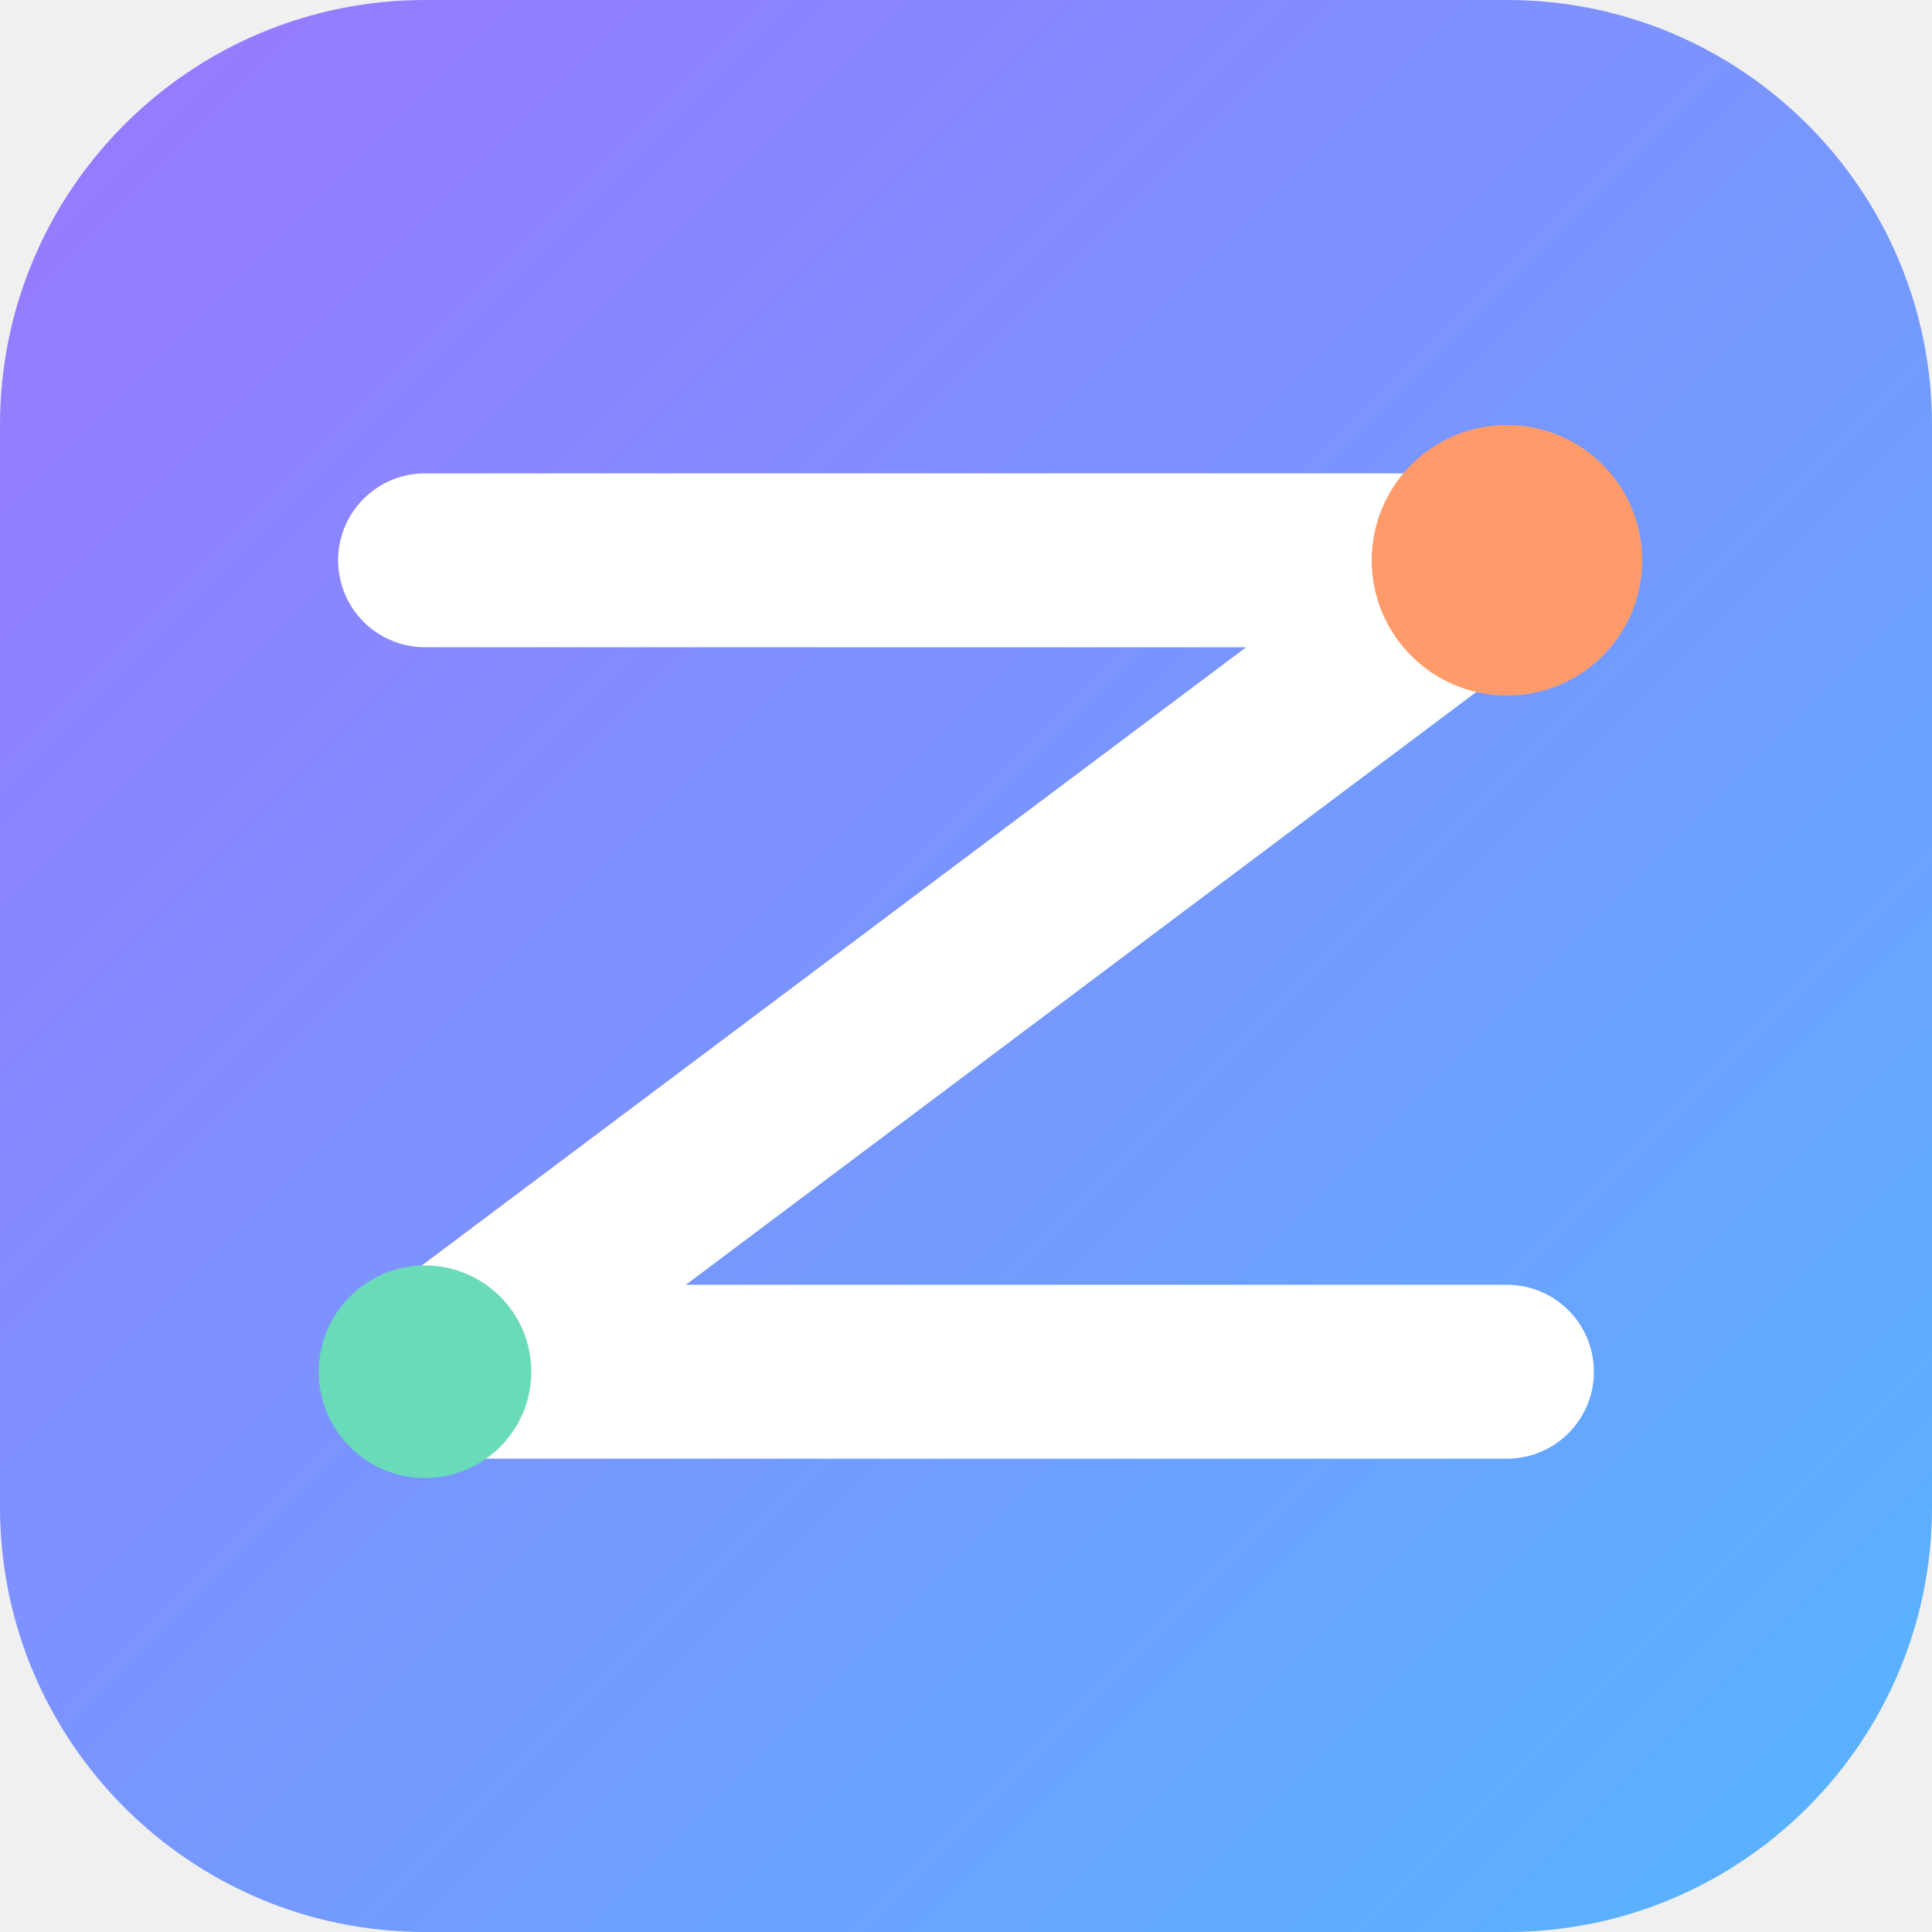
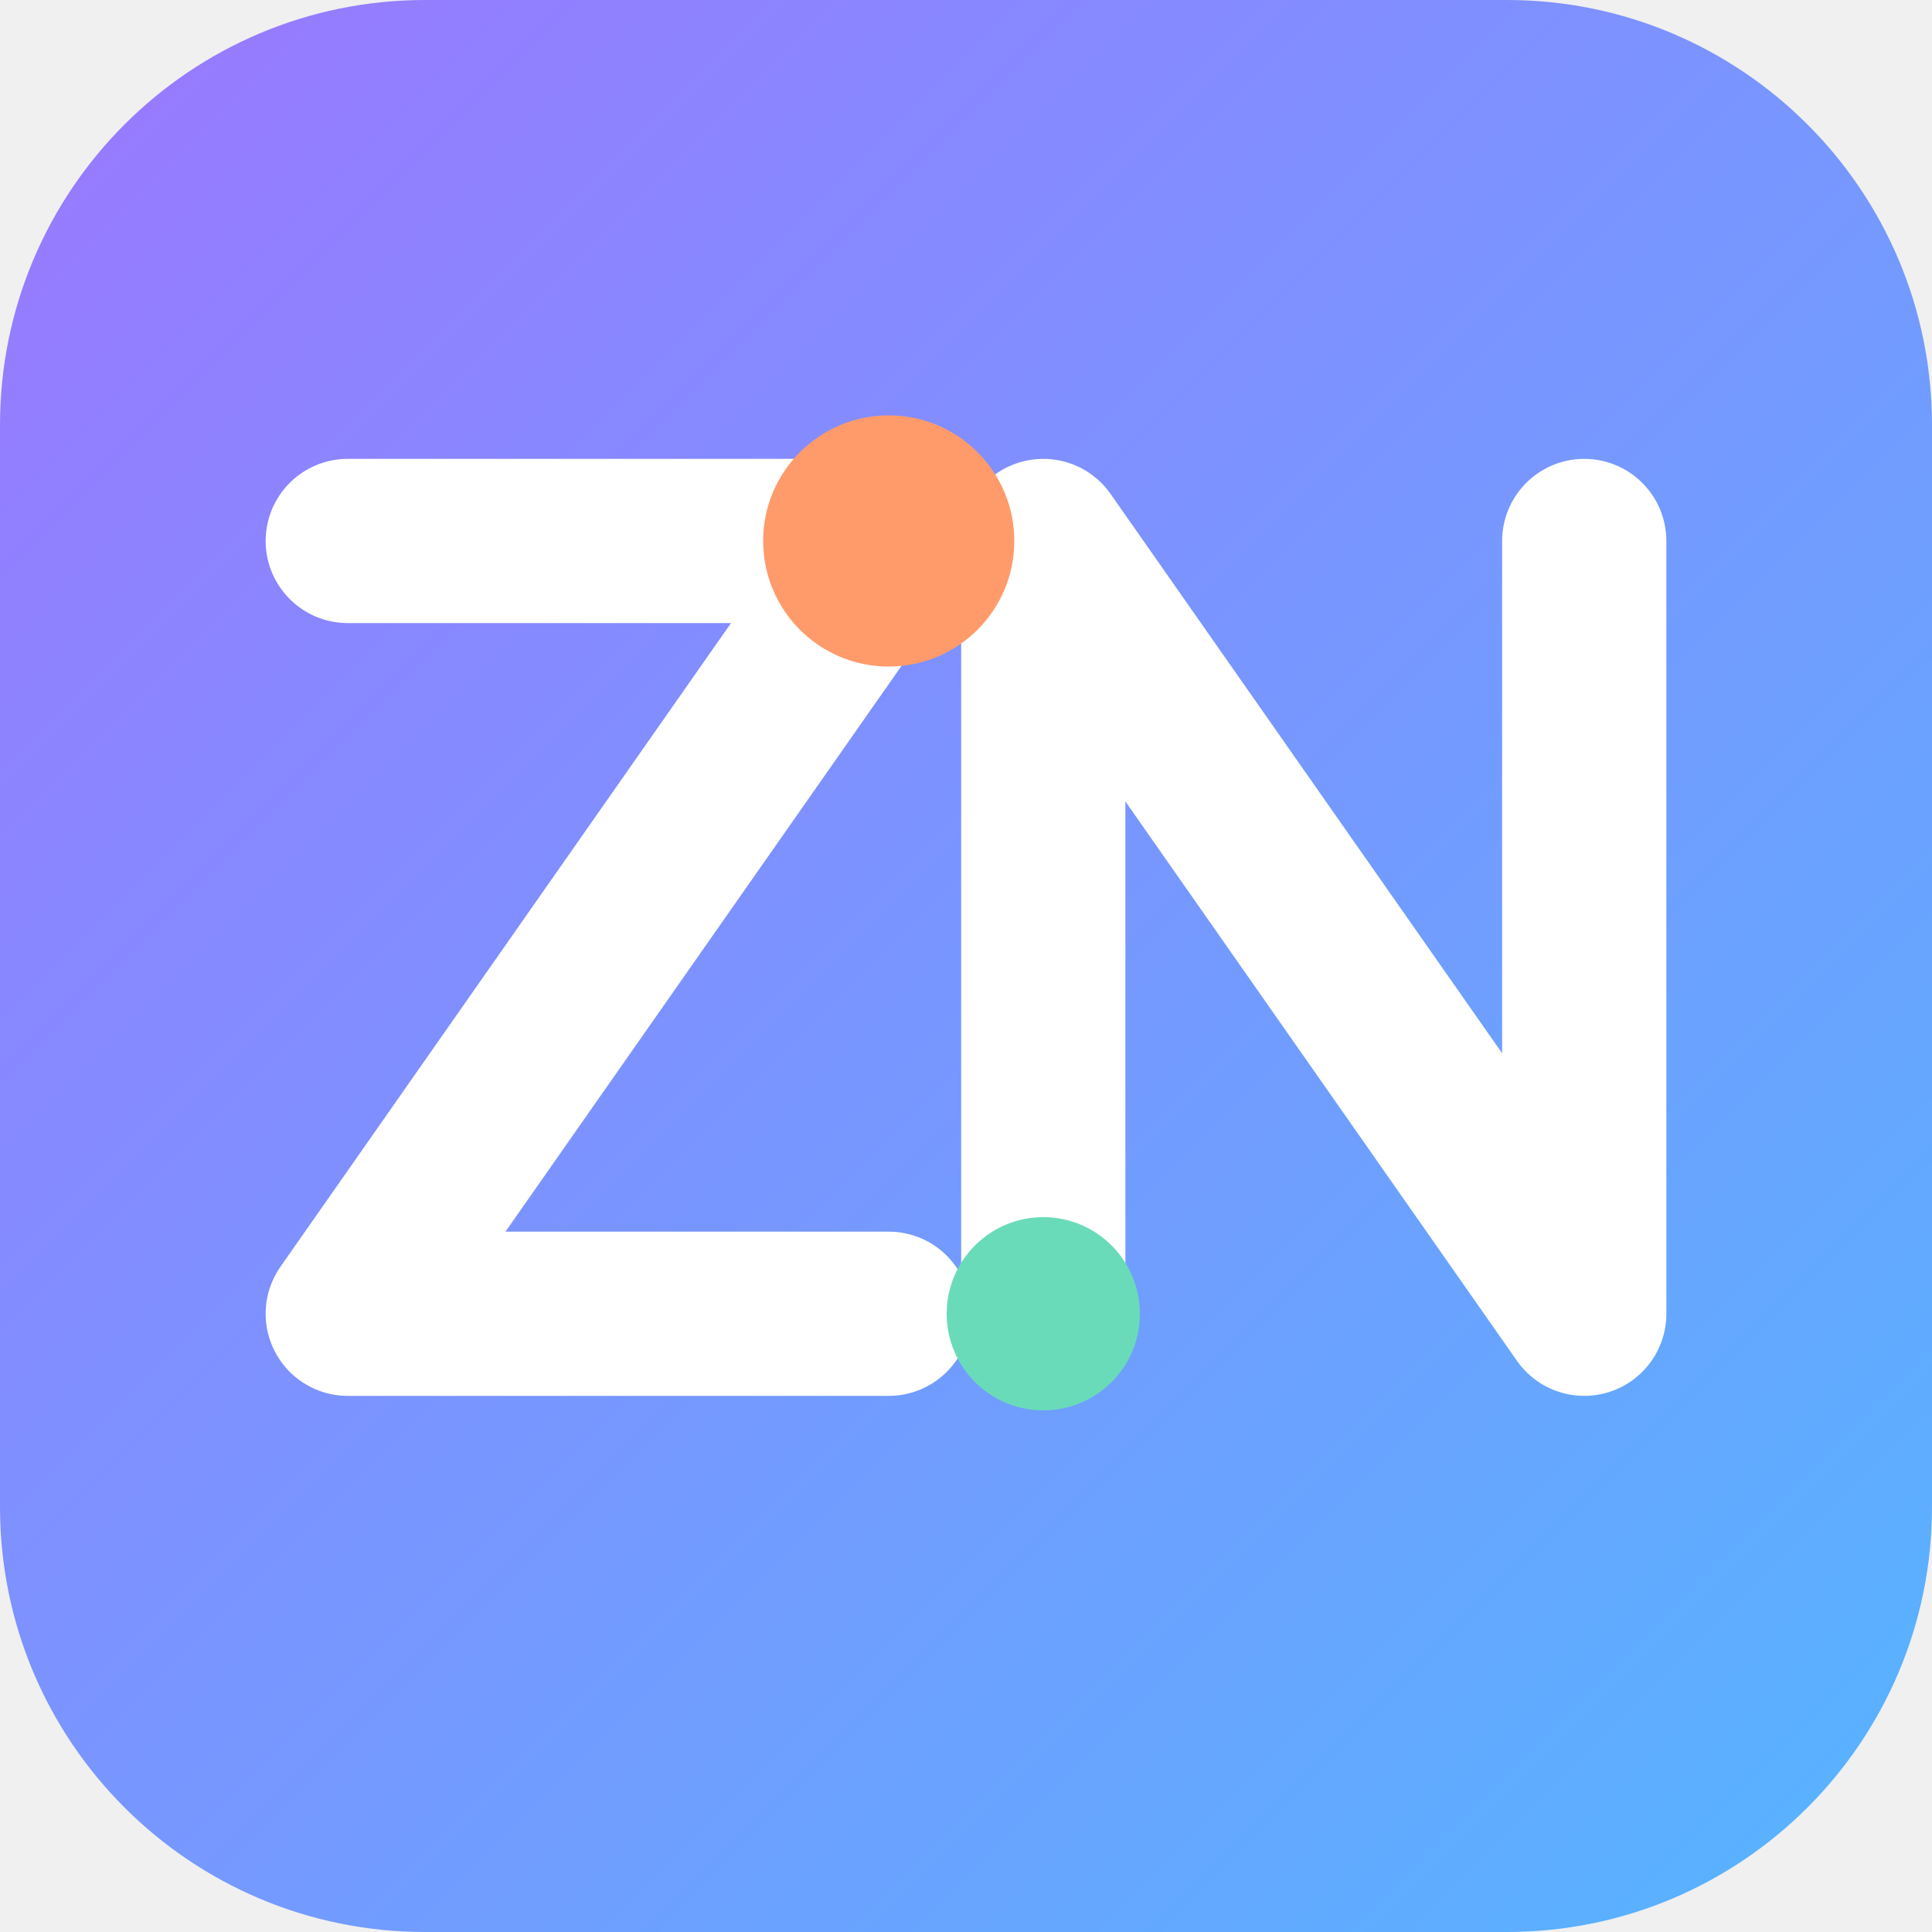
<svg xmlns="http://www.w3.org/2000/svg" viewBox="0 0 100 100">
  <defs>
    <linearGradient id="bg" x1="0" y1="0" x2="1" y2="1">
      <stop offset="0%" stop-color="#9B77FF" />
      <stop offset="100%" stop-color="#55B5FF" />
    </linearGradient>
  </defs>
  <rect width="100" height="100" rx="22" fill="url(#bg)" />
-   <path d="M22 29L78 29L22 71L78 71" fill="none" stroke="white" stroke-width="9" stroke-linecap="round" stroke-linejoin="round" />
-   <circle cx="78" cy="29" r="7" fill="#FF9B6A" />
-   <circle cx="22" cy="71" r="5.5" fill="#6ADBB8" />
+   <path d="M18 28L46 28L18 68L46 68" fill="none" stroke="white" stroke-width="8.5" stroke-linecap="round" stroke-linejoin="round" />
+   <path d="M54 68L54 28L82 68L82 28" fill="none" stroke="white" stroke-width="8.5" stroke-linecap="round" stroke-linejoin="round" />
+   <circle cx="46" cy="28" r="6.5" fill="#FF9B6A" />
+   <circle cx="54" cy="68" r="5" fill="#6ADBB8" />
</svg>
